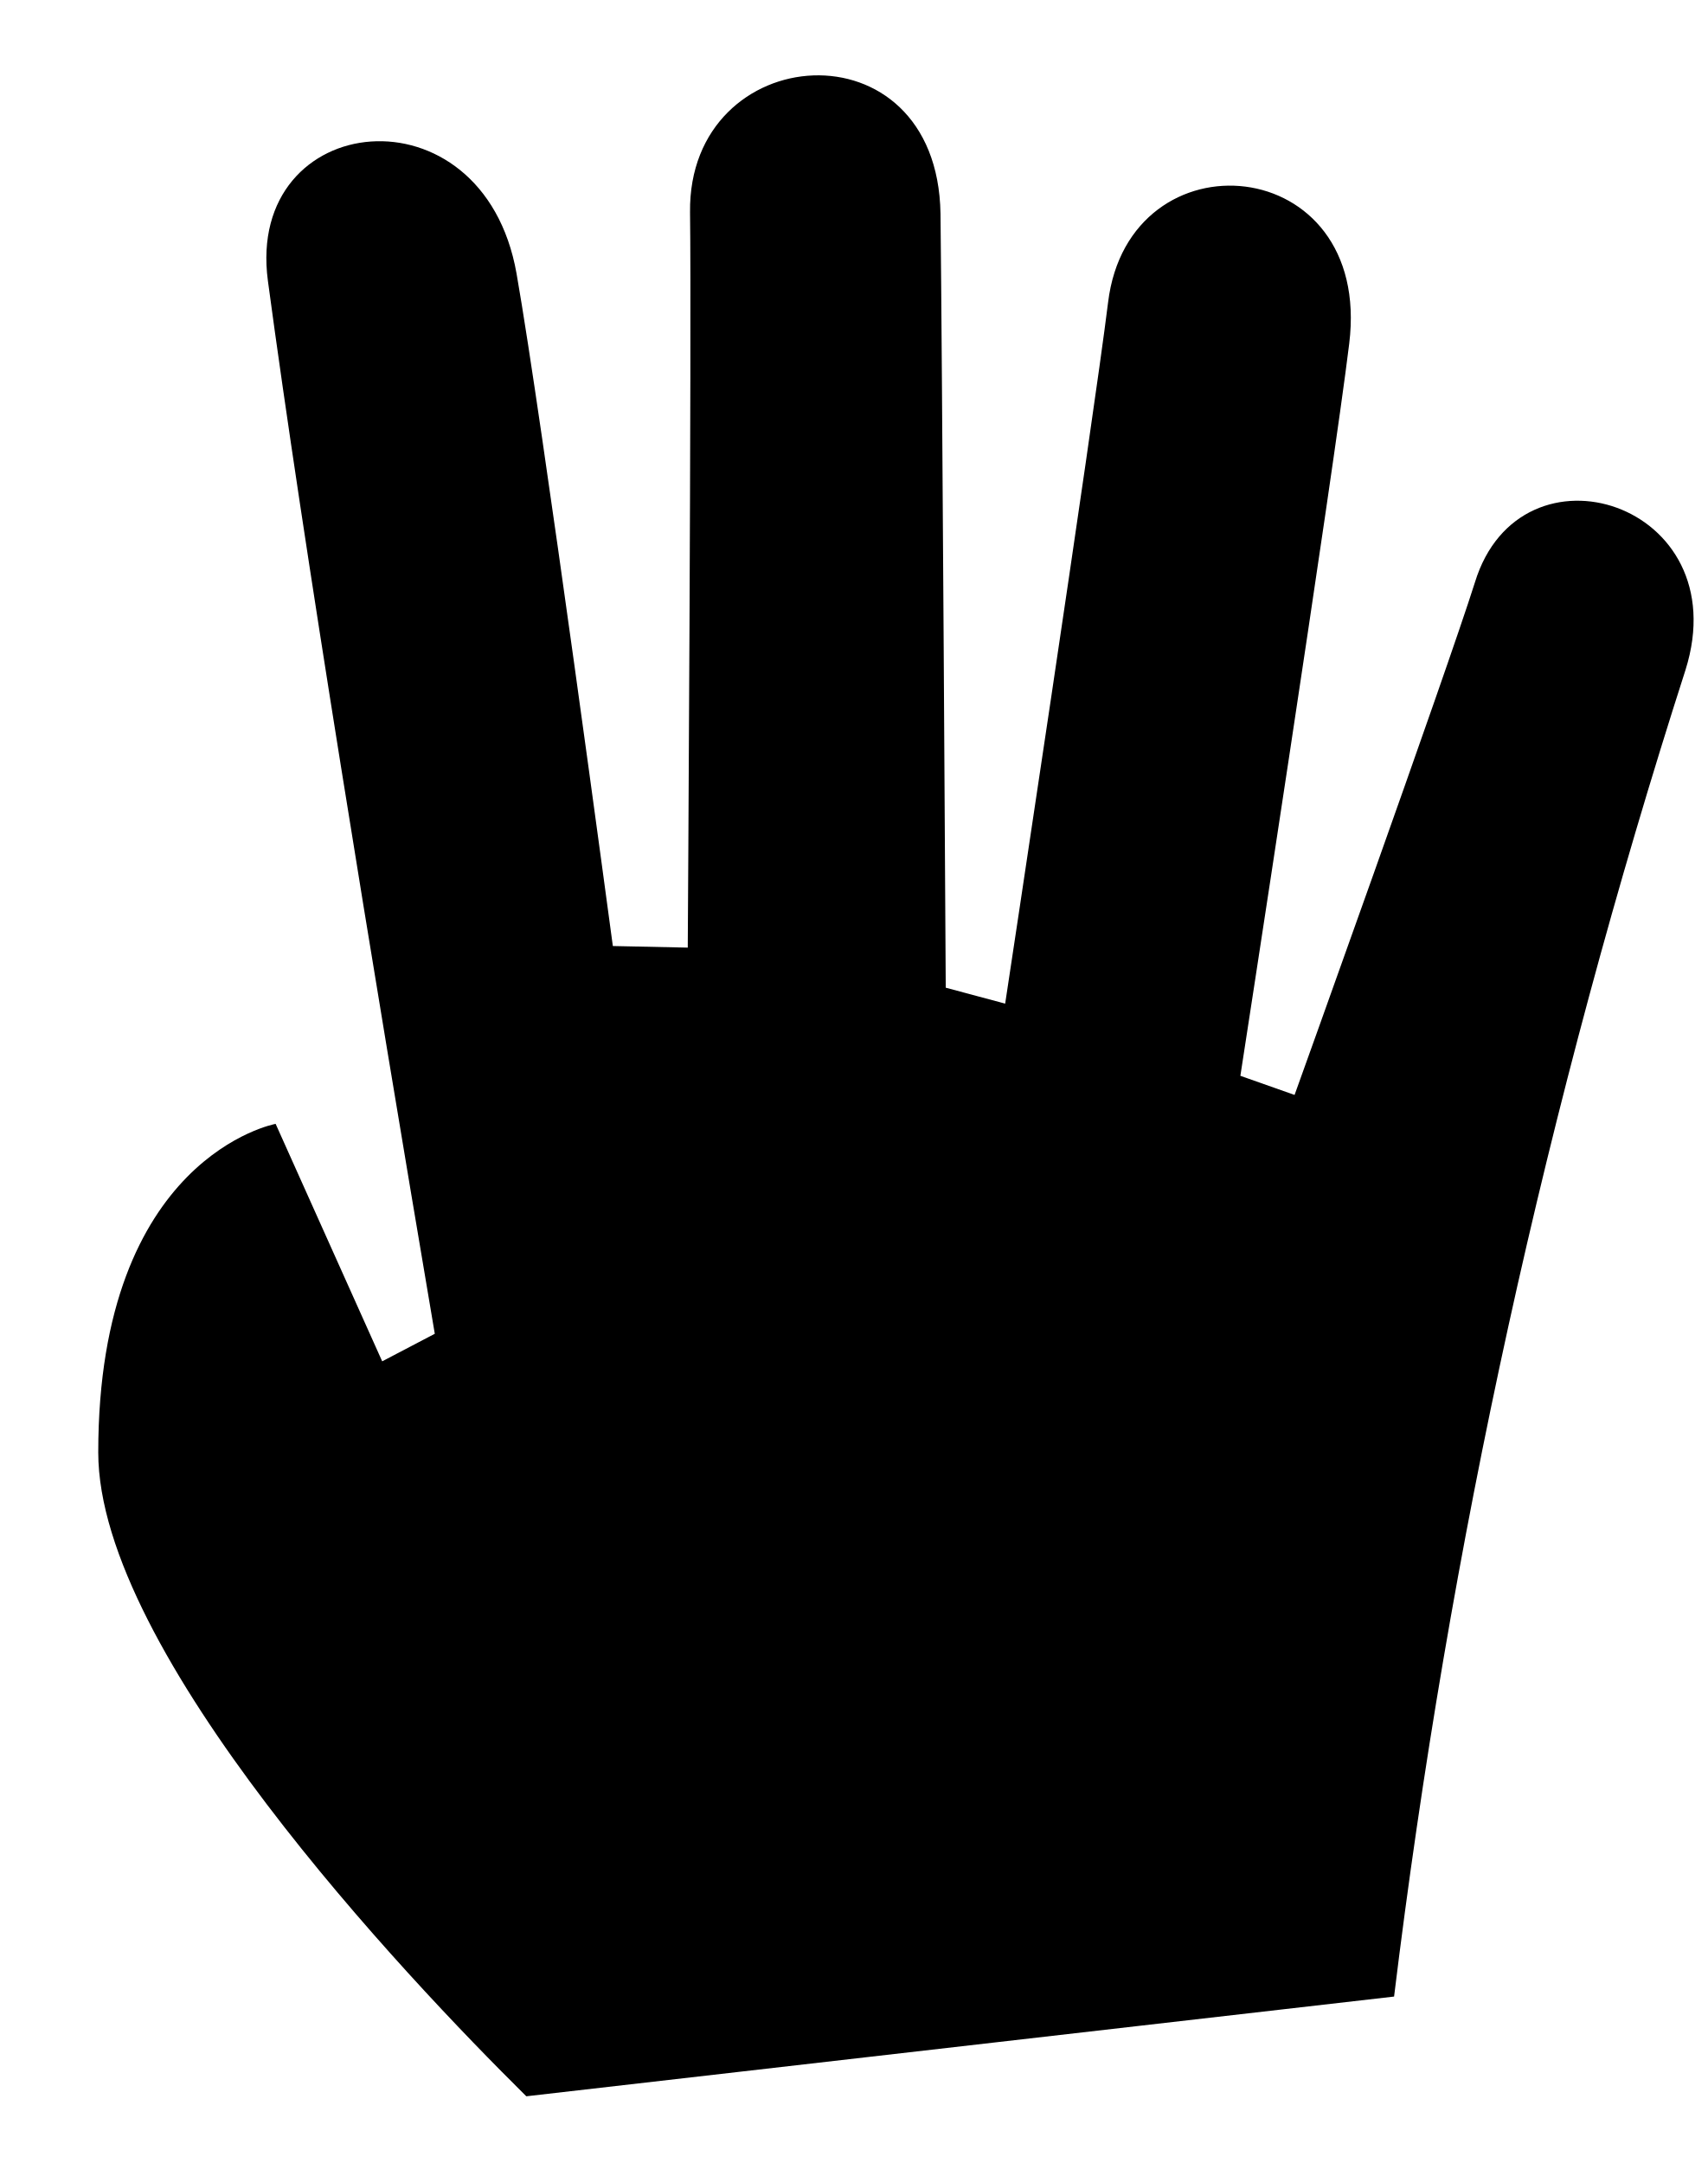
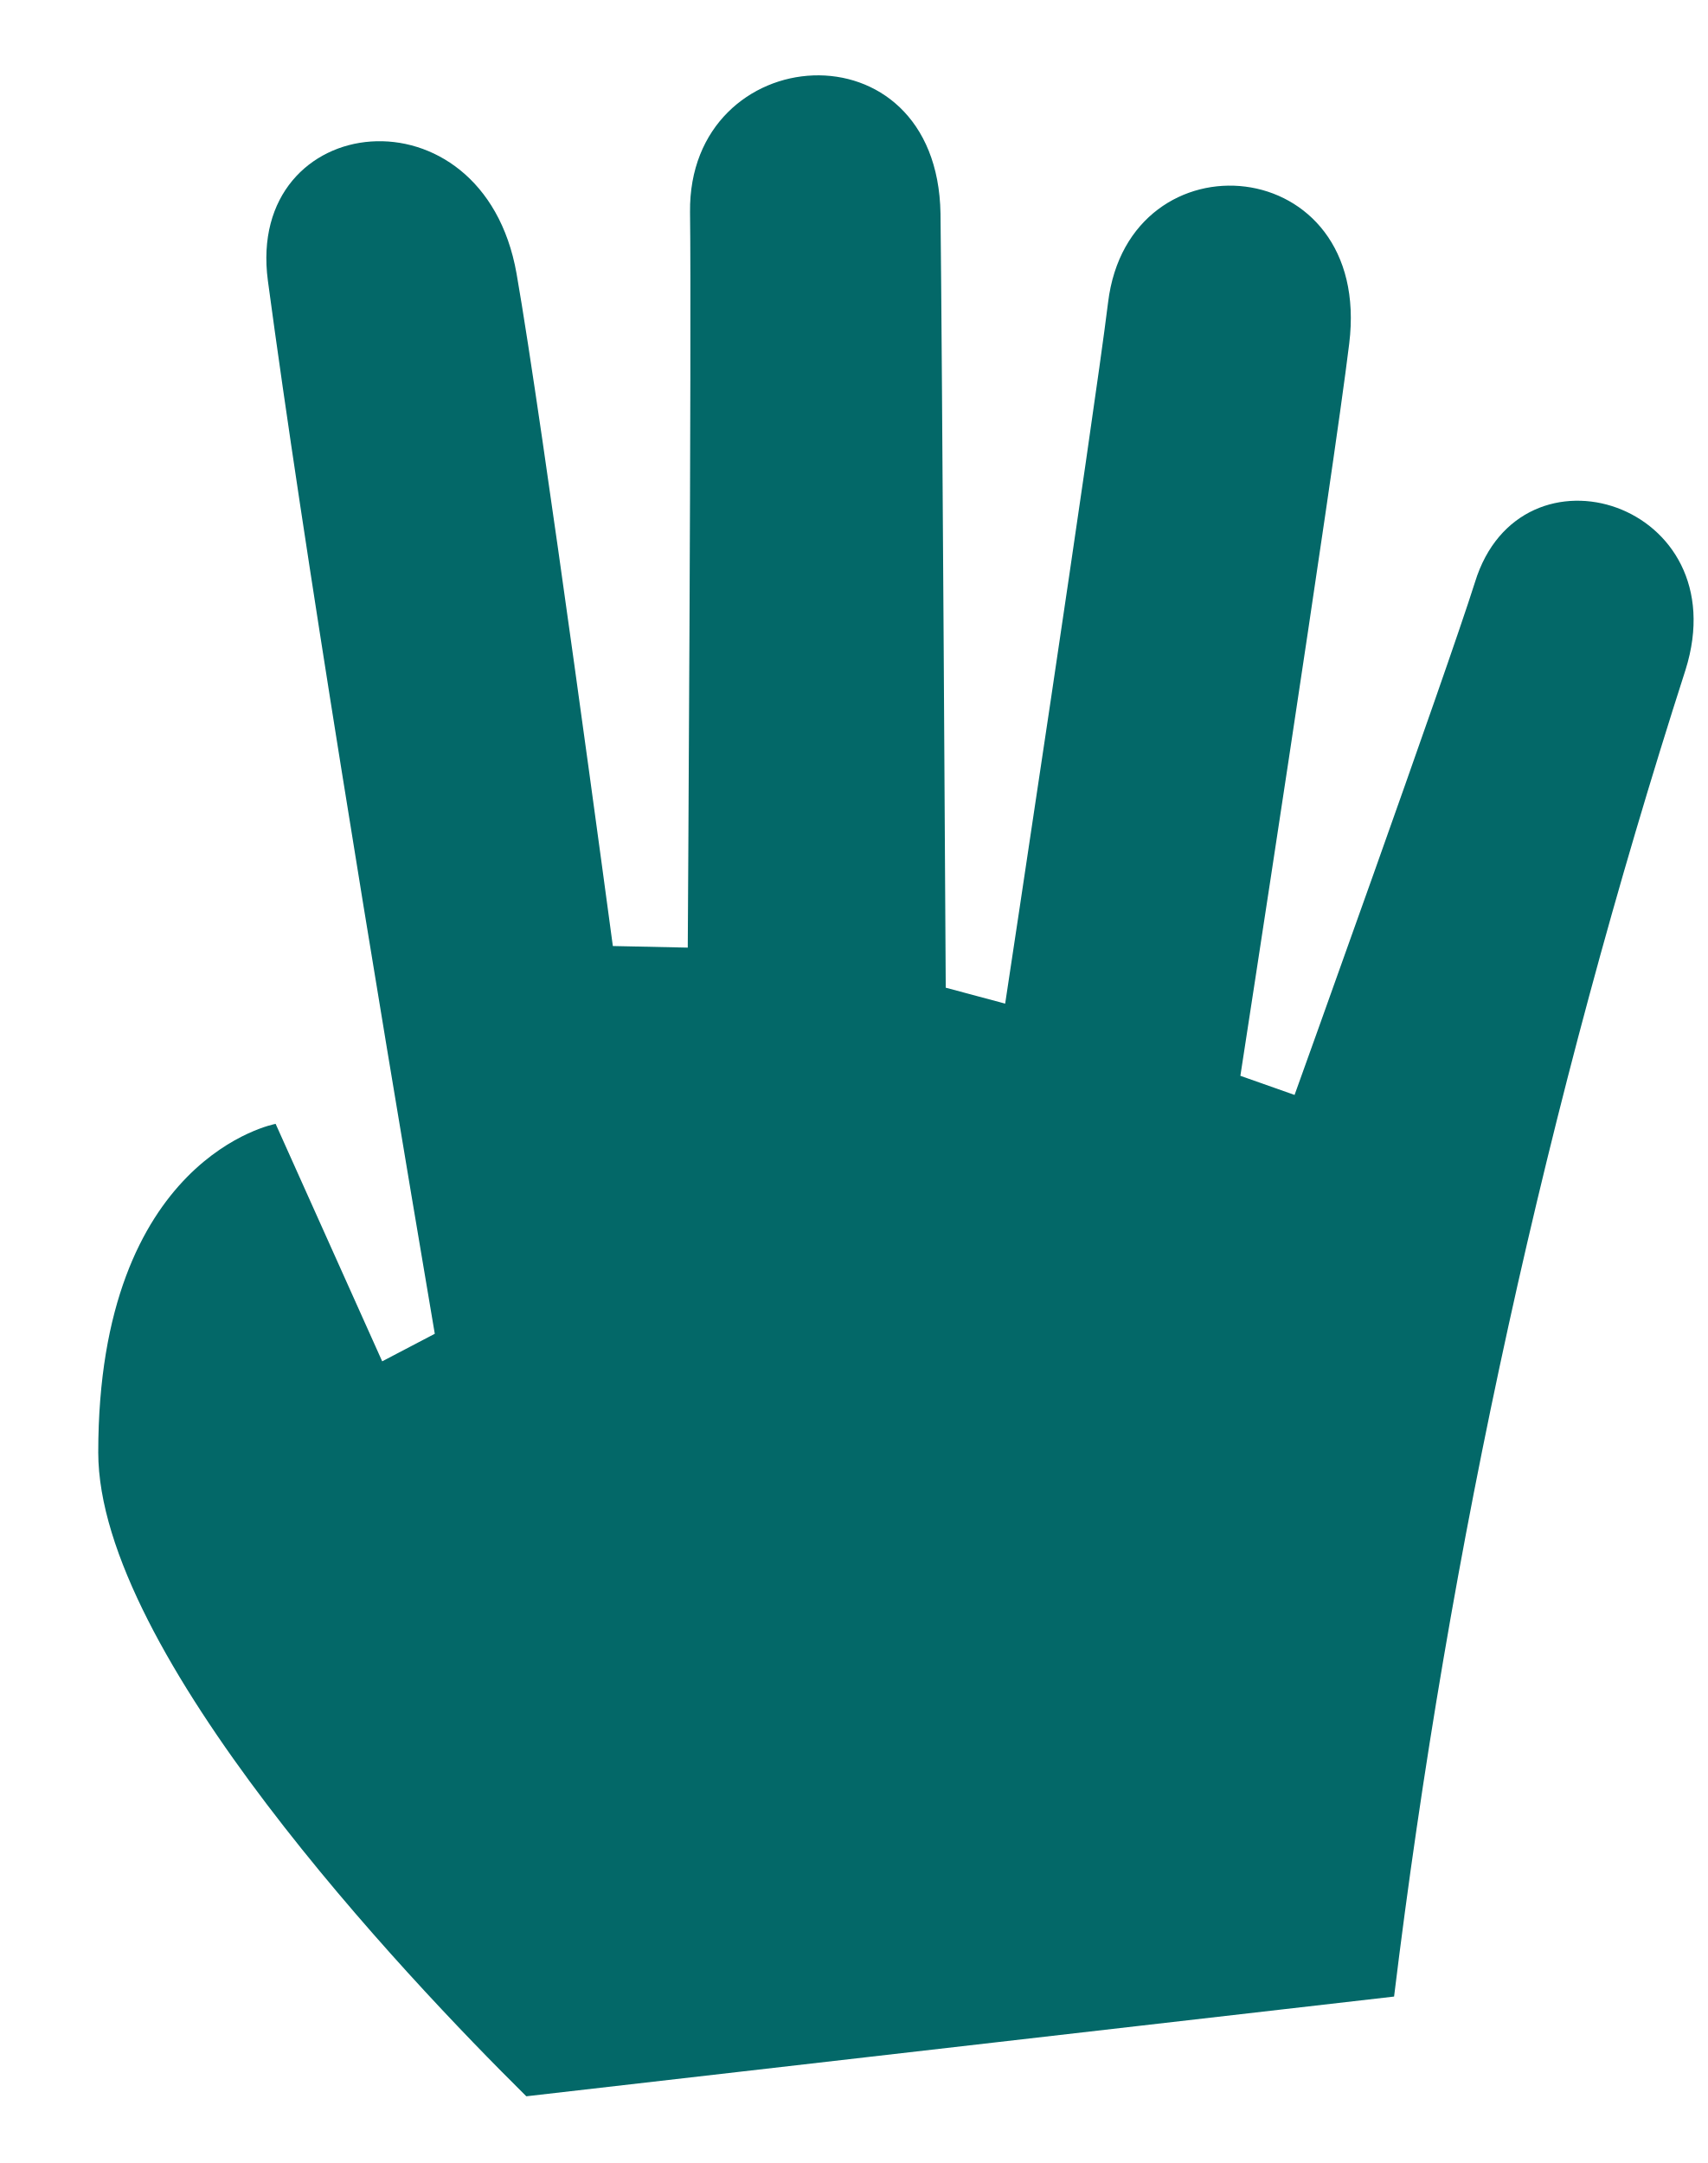
<svg xmlns="http://www.w3.org/2000/svg" width="15" height="19" fill="none">
-   <path fill-rule="evenodd" clip-rule="evenodd" d="m12.245 17.538-7.622.876c-1.068-1.056-3.76-3.902-3.76-5.656 0-2.6 1.558-2.886 1.558-2.886l.936 2.086.462-.242c-.556-3.282-1.156-6.94-1.466-9.25C2.153.962 4.241.73 4.537 2.402c.224 1.274.846 5.908.846 5.908l.658.014s.034-5.386.02-6.46c-.018-1.518 2.172-1.69 2.2.012.014 1.172.046 6.8.046 6.8l.522.14s.774-5.106.904-6.16c.184-1.506 2.326-1.326 2.118.362-.138 1.138-.956 6.432-.956 6.432l.476.168s1.33-3.698 1.584-4.502c.4-1.306 2.31-.698 1.85.768a63.085 63.085 0 0 0-2.56 11.654Z" fill="#000" />
+   <path fill-rule="evenodd" clip-rule="evenodd" d="m12.245 17.538-7.622.876c-1.068-1.056-3.76-3.902-3.76-5.656 0-2.6 1.558-2.886 1.558-2.886l.936 2.086.462-.242c-.556-3.282-1.156-6.94-1.466-9.25C2.153.962 4.241.73 4.537 2.402c.224 1.274.846 5.908.846 5.908l.658.014s.034-5.386.02-6.46c-.018-1.518 2.172-1.69 2.2.012.014 1.172.046 6.8.046 6.8l.522.14s.774-5.106.904-6.16c.184-1.506 2.326-1.326 2.118.362-.138 1.138-.956 6.432-.956 6.432l.476.168s1.33-3.698 1.584-4.502c.4-1.306 2.31-.698 1.85.768a63.085 63.085 0 0 0-2.56 11.654Z" fill="rgb(3, 104, 104)" />
</svg>
